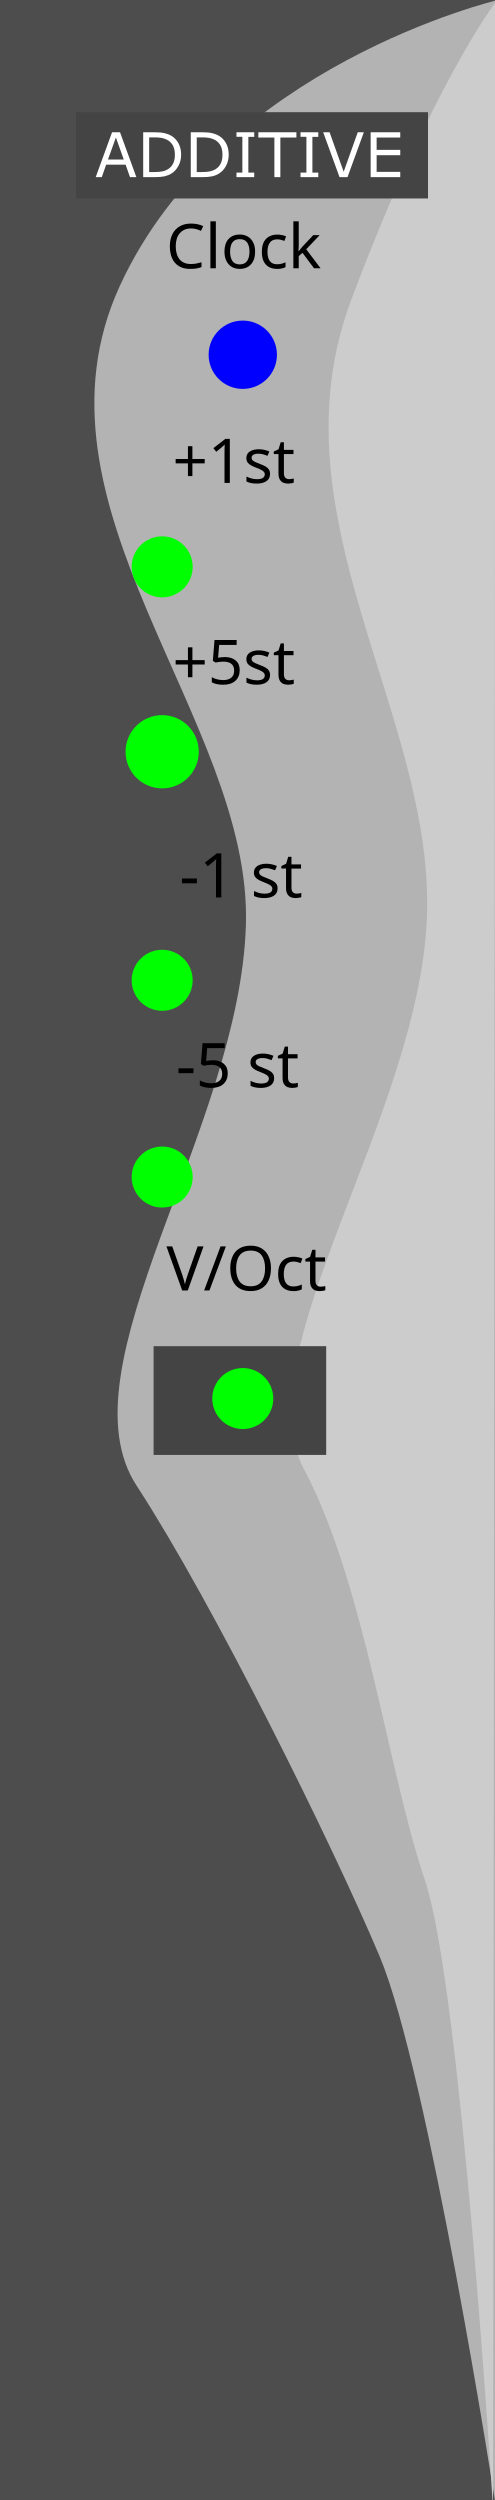
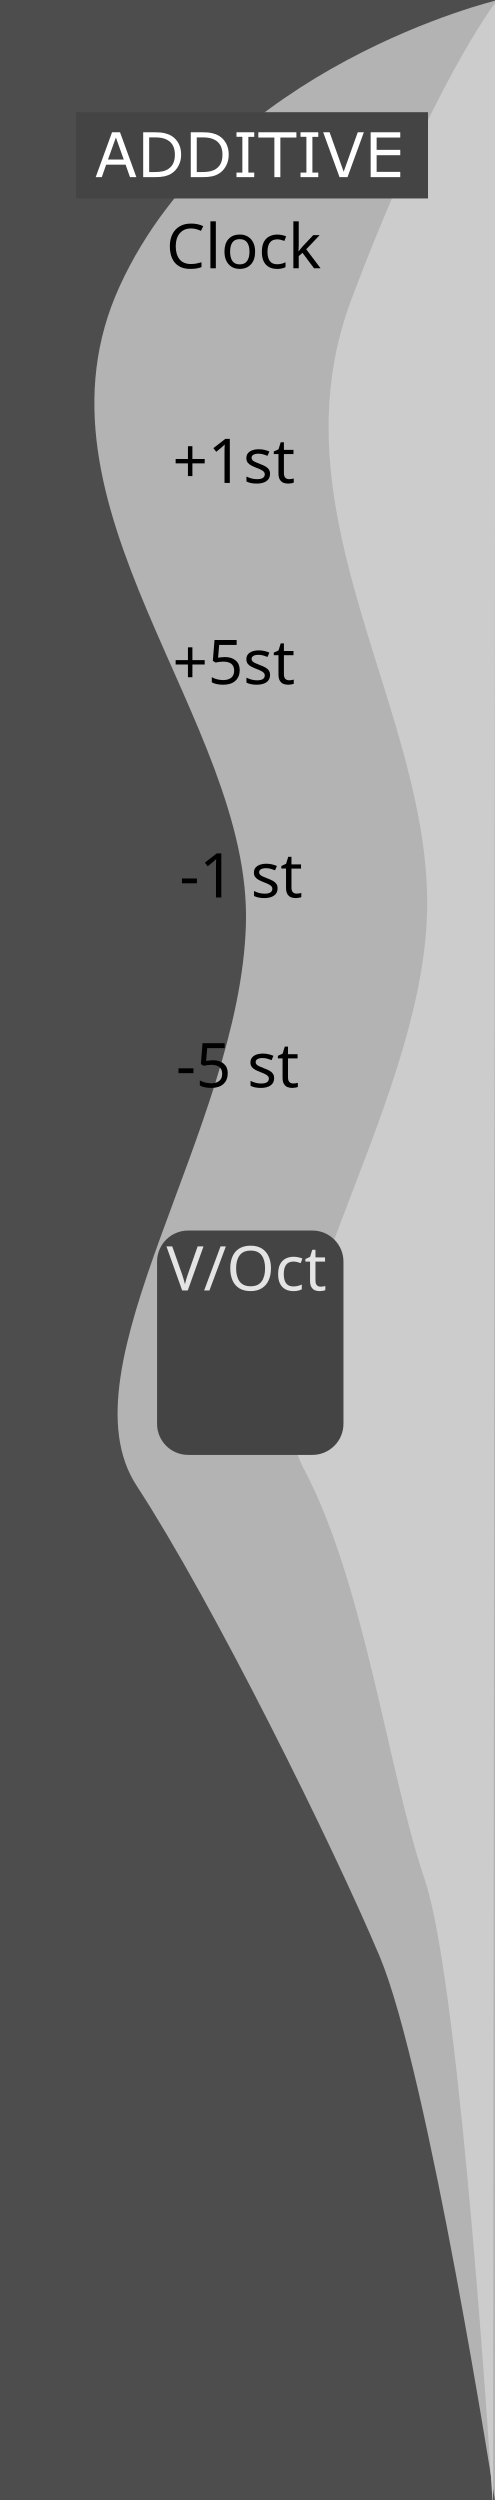
<svg xmlns="http://www.w3.org/2000/svg" width="25.4mm" height="128.5mm" viewBox="0 0 25.4 128.5" version="1.1" id="svg5">
  <defs id="defs2">
    <rect x="13.076" y="5.7" width="69.068" height="21.793" id="rect2" />
  </defs>
  <g id="layer1" style="display:inline">
    <rect style="fill:#4d4d4d;stroke-width:0.265" id="rect1133" width="25.548" height="129.161" x="0" y="0" />
    <path style="fill:#b3b3b3;stroke-width:0.301" d="m 25.591,2.5035323e-6 c 0,0 -14.215,3.349 -19.427,14.684 -5.212,11.335 6.792,22.284 6.476,32.846 -0.316,10.562 -9.565,22.782 -5.617,28.836 3.949,6.054 10.101,18.522 12.487,24.183 2.495,5.918 5.96,28.168 5.96,28.168 z" id="path402-3" />
    <path style="fill:#cccccc;stroke-width:0.265" d="m 25.467,0.125 c 0,0 -3.277,4.259 -7.417,15.299 -4.14,11.04 4.153,21.171 3.902,31.459 -0.251,10.287 -9.477,22.707 -6.341,28.604 3.136,5.896 4.336,15.593 6.218,21.113 1.882,5.52 3.513,32.367 3.513,32.367 z" id="path402" />
    <rect style="display:none;fill:#afafaf;fill-opacity:1;stroke-width:0.265" id="rect1" width="11.918" height="65.738" x="6.775" y="9.284" />
-     <g aria-label="V/Oct" id="text286-8" style="font-size:3.175px;display:inline;stroke-width:0.265" transform="translate(-1.355524,52.90742)">
-       <path d="m 11.816,11.157 -0.81,2.267 h -0.286 L 9.911,11.157 H 10.209 l 0.511,1.454 q 0.051,0.14 0.083,0.264 0.035,0.121 0.06,0.232 0.022,-0.111 0.057,-0.235 0.035,-0.124 0.086,-0.267 l 0.508,-1.448 z" id="path652-8" />
-       <path d="m 12.965,11.157 -0.845,2.267 h -0.273 l 0.845,-2.267 z" id="path654-1" />
-       <path d="m 15.283,12.287 q 0,0.352 -0.121,0.616 -0.117,0.26 -0.352,0.406 -0.232,0.146 -0.572,0.146 -0.352,0 -0.587,-0.146 -0.232,-0.146 -0.346,-0.41 -0.114,-0.264 -0.114,-0.616 0,-0.346 0.114,-0.606 0.114,-0.264 0.346,-0.41 0.235,-0.146 0.591,-0.146 0.34,0 0.572,0.146 0.232,0.143 0.349,0.406 0.121,0.26 0.121,0.613 z m -1.791,0 q 0,0.429 0.181,0.676 0.181,0.244 0.565,0.244 0.384,0 0.562,-0.244 0.181,-0.248 0.181,-0.676 0,-0.429 -0.178,-0.67 -0.178,-0.244 -0.562,-0.244 -0.387,0 -0.568,0.244 -0.181,0.241 -0.181,0.67 z" id="path656-4" />
-       <path d="m 16.429,13.455 q -0.229,0 -0.403,-0.092 -0.175,-0.092 -0.276,-0.286 -0.098,-0.194 -0.098,-0.495 0,-0.314 0.102,-0.511 0.105,-0.197 0.286,-0.289 0.181,-0.092 0.41,-0.092 0.127,0 0.248,0.029 0.124,0.025 0.2,0.064 l -0.086,0.232 q -0.076,-0.029 -0.178,-0.054 -0.102,-0.025 -0.191,-0.025 -0.502,0 -0.502,0.645 0,0.308 0.121,0.473 0.124,0.162 0.365,0.162 0.137,0 0.244,-0.029 0.108,-0.029 0.197,-0.07 v 0.248 q -0.086,0.044 -0.191,0.067 -0.102,0.025 -0.248,0.025 z" id="path658-9" />
-       <path d="m 17.839,13.227 q 0.064,0 0.13,-0.009 0.067,-0.009 0.108,-0.025 v 0.213 q -0.044,0.022 -0.127,0.035 -0.083,0.016 -0.159,0.016 -0.133,0 -0.248,-0.044 -0.111,-0.048 -0.181,-0.162 -0.07,-0.114 -0.07,-0.321 v -0.991 h -0.241 v -0.133 l 0.244,-0.111 0.111,-0.362 h 0.165 v 0.391 h 0.492 v 0.216 h -0.492 v 0.984 q 0,0.156 0.073,0.232 0.076,0.073 0.194,0.073 z" id="path660-4" />
+     <rect style="fill:#444444;fill-opacity:1;stroke-width:0.278" id="rect4" width="9.581" height="11.532" x="8.073" y="63.25" ry="1.597" />
+     <g aria-label="V/Oct" id="text286-8" style="font-size:3.175px;display:inline;stroke-width:0.265;fill:#e4e4e4;fill-opacity:1" transform="translate(-1.355524,52.90742)">
+       <path d="m 11.816,11.157 -0.81,2.267 h -0.286 L 9.911,11.157 H 10.209 l 0.511,1.454 q 0.051,0.14 0.083,0.264 0.035,0.121 0.06,0.232 0.022,-0.111 0.057,-0.235 0.035,-0.124 0.086,-0.267 l 0.508,-1.448 z" id="path652-8" style="fill:#e4e4e4;fill-opacity:1" />
+       <path d="m 12.965,11.157 -0.845,2.267 h -0.273 l 0.845,-2.267 z" id="path654-1" style="fill:#e4e4e4;fill-opacity:1" />
+       <path d="m 15.283,12.287 q 0,0.352 -0.121,0.616 -0.117,0.26 -0.352,0.406 -0.232,0.146 -0.572,0.146 -0.352,0 -0.587,-0.146 -0.232,-0.146 -0.346,-0.41 -0.114,-0.264 -0.114,-0.616 0,-0.346 0.114,-0.606 0.114,-0.264 0.346,-0.41 0.235,-0.146 0.591,-0.146 0.34,0 0.572,0.146 0.232,0.143 0.349,0.406 0.121,0.26 0.121,0.613 z m -1.791,0 q 0,0.429 0.181,0.676 0.181,0.244 0.565,0.244 0.384,0 0.562,-0.244 0.181,-0.248 0.181,-0.676 0,-0.429 -0.178,-0.67 -0.178,-0.244 -0.562,-0.244 -0.387,0 -0.568,0.244 -0.181,0.241 -0.181,0.67 z" id="path656-4" style="fill:#e4e4e4;fill-opacity:1" />
+       <path d="m 16.429,13.455 q -0.229,0 -0.403,-0.092 -0.175,-0.092 -0.276,-0.286 -0.098,-0.194 -0.098,-0.495 0,-0.314 0.102,-0.511 0.105,-0.197 0.286,-0.289 0.181,-0.092 0.41,-0.092 0.127,0 0.248,0.029 0.124,0.025 0.2,0.064 l -0.086,0.232 q -0.076,-0.029 -0.178,-0.054 -0.102,-0.025 -0.191,-0.025 -0.502,0 -0.502,0.645 0,0.308 0.121,0.473 0.124,0.162 0.365,0.162 0.137,0 0.244,-0.029 0.108,-0.029 0.197,-0.07 v 0.248 q -0.086,0.044 -0.191,0.067 -0.102,0.025 -0.248,0.025 z" id="path658-9" style="fill:#e4e4e4;fill-opacity:1" />
+       <path d="m 17.839,13.227 q 0.064,0 0.13,-0.009 0.067,-0.009 0.108,-0.025 v 0.213 q -0.044,0.022 -0.127,0.035 -0.083,0.016 -0.159,0.016 -0.133,0 -0.248,-0.044 -0.111,-0.048 -0.181,-0.162 -0.07,-0.114 -0.07,-0.321 v -0.991 h -0.241 v -0.133 l 0.244,-0.111 0.111,-0.362 h 0.165 v 0.391 h 0.492 v 0.216 h -0.492 v 0.984 q 0,0.156 0.073,0.232 0.076,0.073 0.194,0.073 z" id="path660-4" style="fill:#e4e4e4;fill-opacity:1" />
    </g>
    <g aria-label="+1st" id="text292" style="font-size:3.175px;stroke-width:0.265" transform="translate(-1.543052,-0.01588777)">
      <path d="m 11.432,23.608 h 0.632 v 0.225 h -0.632 v 0.654 h -0.229 v -0.654 h -0.632 v -0.225 h 0.632 v -0.657 h 0.229 z" id="path663" />
      <path d="m 13.356,24.84 h -0.273 v -1.584 q 0,-0.137 0.003,-0.219 0.003,-0.083 0.009,-0.171 -0.051,0.051 -0.095,0.086 -0.041,0.035 -0.102,0.089 l -0.241,0.197 -0.146,-0.187 0.613,-0.476 h 0.232 z" id="path665" />
      <path d="m 15.423,24.37 q 0,0.248 -0.184,0.375 -0.184,0.127 -0.495,0.127 -0.178,0 -0.308,-0.029 -0.127,-0.029 -0.225,-0.079 v -0.254 q 0.102,0.051 0.244,0.095 0.146,0.041 0.295,0.041 0.213,0 0.308,-0.067 0.095,-0.07 0.095,-0.184 0,-0.064 -0.035,-0.114 -0.035,-0.051 -0.127,-0.102 -0.089,-0.051 -0.257,-0.114 -0.165,-0.064 -0.283,-0.127 -0.117,-0.064 -0.181,-0.152 -0.064,-0.089 -0.064,-0.229 0,-0.216 0.175,-0.333 0.178,-0.117 0.464,-0.117 0.156,0 0.289,0.032 0.137,0.032 0.254,0.083 l -0.095,0.222 q -0.108,-0.044 -0.225,-0.076 -0.117,-0.032 -0.241,-0.032 -0.171,0 -0.264,0.057 -0.089,0.054 -0.089,0.149 0,0.073 0.041,0.121 0.041,0.048 0.137,0.095 0.098,0.048 0.26,0.108 0.162,0.06 0.276,0.124 0.114,0.064 0.175,0.156 0.06,0.089 0.06,0.225 z" id="path667" />
      <path d="m 16.404,24.643 q 0.064,0 0.13,-0.009 0.067,-0.009 0.108,-0.025 v 0.213 q -0.044,0.022 -0.127,0.035 -0.083,0.016 -0.159,0.016 -0.133,0 -0.248,-0.044 -0.111,-0.048 -0.181,-0.162 -0.07,-0.114 -0.07,-0.321 v -0.991 h -0.241 v -0.133 l 0.244,-0.111 0.111,-0.362 h 0.165 v 0.391 h 0.492 v 0.216 h -0.492 v 0.984 q 0,0.156 0.073,0.232 0.076,0.073 0.194,0.073 z" id="path669" />
    </g>
    <g aria-label="+5st" id="text296" style="font-size:3.175px;stroke-width:0.265" transform="translate(-2.04487,0.2862405)">
      <path d="m 11.934,33.644 h 0.632 v 0.225 H 11.934 v 0.654 h -0.229 v -0.654 h -0.632 v -0.225 h 0.632 v -0.657 h 0.229 z" id="path672" />
      <path d="m 13.604,33.486 q 0.346,0 0.552,0.175 0.21,0.175 0.21,0.492 0,0.352 -0.225,0.556 -0.222,0.2 -0.622,0.2 -0.178,0 -0.33,-0.032 -0.152,-0.032 -0.257,-0.092 v -0.264 q 0.114,0.07 0.276,0.111 0.165,0.038 0.314,0.038 0.251,0 0.403,-0.117 0.156,-0.121 0.156,-0.371 0,-0.222 -0.137,-0.34 -0.137,-0.121 -0.432,-0.121 -0.089,0 -0.203,0.016 -0.114,0.016 -0.184,0.032 l -0.14,-0.089 0.086,-1.07 h 1.137 v 0.254 h -0.899 l -0.054,0.657 q 0.054,-0.009 0.146,-0.022 0.092,-0.013 0.203,-0.013 z" id="path674" />
      <path d="m 15.925,34.406 q 0,0.248 -0.184,0.375 -0.184,0.127 -0.495,0.127 -0.178,0 -0.308,-0.029 -0.127,-0.029 -0.225,-0.079 v -0.254 q 0.102,0.051 0.244,0.095 0.146,0.041 0.295,0.041 0.213,0 0.308,-0.067 0.095,-0.07 0.095,-0.184 0,-0.064 -0.035,-0.114 -0.035,-0.051 -0.127,-0.102 -0.089,-0.051 -0.257,-0.114 -0.165,-0.064 -0.283,-0.127 -0.117,-0.064 -0.181,-0.152 -0.064,-0.089 -0.064,-0.229 0,-0.216 0.175,-0.333 0.178,-0.117 0.464,-0.117 0.156,0 0.289,0.032 0.137,0.032 0.254,0.083 l -0.095,0.222 q -0.108,-0.044 -0.225,-0.076 -0.117,-0.032 -0.241,-0.032 -0.171,0 -0.264,0.057 -0.089,0.054 -0.089,0.149 0,0.073 0.041,0.121 0.041,0.048 0.137,0.095 0.098,0.048 0.26,0.108 0.162,0.06 0.276,0.124 0.114,0.064 0.175,0.156 0.06,0.089 0.06,0.225 z" id="path676" />
      <path d="m 16.906,34.679 q 0.064,0 0.13,-0.009 0.067,-0.009 0.108,-0.025 v 0.213 q -0.044,0.022 -0.127,0.035 -0.083,0.016 -0.159,0.016 -0.133,0 -0.248,-0.044 -0.111,-0.048 -0.181,-0.162 -0.07,-0.114 -0.07,-0.321 v -0.991 h -0.241 v -0.133 l 0.244,-0.111 0.111,-0.362 h 0.165 v 0.391 h 0.492 v 0.216 h -0.492 v 0.984 q 0,0.156 0.073,0.232 0.076,0.073 0.194,0.073 z" id="path678" />
    </g>
    <g aria-label="Clock" id="text832-8" style="font-size:3.175px;display:inline;stroke-width:0.265" transform="translate(-1.122416,-48.43531)">
      <path d="m 10.94,60.178 q -0.365,0 -0.575,0.244 -0.21,0.244 -0.21,0.67 0,0.422 0.194,0.67 0.197,0.244 0.587,0.244 0.146,0 0.279,-0.025 0.133,-0.025 0.264,-0.064 v 0.248 q -0.127,0.048 -0.264,0.07 -0.133,0.022 -0.321,0.022 -0.346,0 -0.578,-0.143 -0.232,-0.143 -0.349,-0.406 -0.114,-0.264 -0.114,-0.619 0,-0.343 0.124,-0.603 0.127,-0.264 0.371,-0.41 0.244,-0.149 0.594,-0.149 0.359,0 0.625,0.133 l -0.114,0.241 q -0.105,-0.048 -0.235,-0.086 -0.127,-0.038 -0.279,-0.038 z" id="path836-6" />
      <path d="m 12.216,62.225 h -0.279 v -2.413 h 0.279 z" id="path838-9" />
      <path d="m 14.235,61.371 q 0,0.422 -0.216,0.654 -0.213,0.232 -0.578,0.232 -0.225,0 -0.403,-0.102 -0.175,-0.105 -0.276,-0.302 -0.102,-0.2 -0.102,-0.483 0,-0.422 0.21,-0.651 0.213,-0.229 0.581,-0.229 0.229,0 0.406,0.105 0.178,0.102 0.276,0.298 0.102,0.194 0.102,0.476 z m -1.286,0 q 0,0.302 0.117,0.479 0.121,0.175 0.381,0.175 0.257,0 0.378,-0.175 0.121,-0.178 0.121,-0.479 0,-0.302 -0.121,-0.473 -0.121,-0.171 -0.381,-0.171 -0.26,0 -0.378,0.171 -0.117,0.171 -0.117,0.473 z" id="path840-7" />
      <path d="m 15.359,62.257 q -0.229,0 -0.403,-0.092 -0.175,-0.092 -0.276,-0.286 -0.098,-0.194 -0.098,-0.495 0,-0.314 0.102,-0.511 0.105,-0.197 0.286,-0.289 0.181,-0.092 0.41,-0.092 0.127,0 0.248,0.029 0.124,0.025 0.2,0.064 l -0.086,0.232 q -0.076,-0.029 -0.178,-0.054 -0.102,-0.025 -0.191,-0.025 -0.502,0 -0.502,0.645 0,0.308 0.121,0.473 0.124,0.162 0.365,0.162 0.137,0 0.244,-0.029 0.108,-0.029 0.197,-0.07 v 0.248 q -0.086,0.044 -0.191,0.067 -0.102,0.025 -0.248,0.025 z" id="path842-0" />
      <path d="m 16.477,59.812 v 1.26 q 0,0.051 -0.006,0.133 -0.003,0.083 -0.006,0.143 h 0.013 q 0.019,-0.025 0.057,-0.073 0.038,-0.048 0.076,-0.095 0.041,-0.051 0.07,-0.083 l 0.543,-0.575 h 0.327 l -0.689,0.727 0.737,0.975 h -0.337 l -0.591,-0.794 -0.194,0.168 v 0.625 h -0.276 v -2.413 z" id="path844-6" />
    </g>
    <g aria-label="-1 st" id="text1397" style="font-size:3.175px;stroke-width:0.265">
      <path d="m 9.353,45.402 v -0.248 h 0.768 v 0.248 z" id="path1449" />
      <path d="m 11.375,46.129 h -0.273 v -1.584 q 0,-0.137 0.003,-0.219 0.003,-0.083 0.009,-0.171 -0.051,0.051 -0.095,0.086 -0.041,0.035 -0.102,0.089 l -0.241,0.197 -0.146,-0.187 0.613,-0.476 h 0.232 z" id="path1451" />
      <path d="m 14.268,45.659 q 0,0.248 -0.184,0.375 -0.184,0.127 -0.495,0.127 -0.178,0 -0.308,-0.029 -0.127,-0.029 -0.225,-0.079 v -0.254 q 0.102,0.051 0.244,0.095 0.146,0.041 0.295,0.041 0.213,0 0.308,-0.067 0.095,-0.07 0.095,-0.184 0,-0.064 -0.035,-0.114 -0.035,-0.051 -0.127,-0.102 -0.089,-0.051 -0.257,-0.114 -0.165,-0.064 -0.283,-0.127 -0.117,-0.064 -0.181,-0.152 -0.064,-0.089 -0.064,-0.229 0,-0.216 0.175,-0.333 0.178,-0.117 0.464,-0.117 0.156,0 0.289,0.032 0.137,0.032 0.254,0.083 l -0.095,0.222 q -0.108,-0.044 -0.225,-0.076 -0.117,-0.032 -0.241,-0.032 -0.171,0 -0.264,0.057 -0.089,0.054 -0.089,0.149 0,0.073 0.041,0.121 0.041,0.048 0.137,0.095 0.098,0.048 0.26,0.108 0.162,0.06 0.276,0.124 0.114,0.064 0.175,0.156 0.06,0.089 0.06,0.225 z" id="path1453" />
      <path d="m 15.249,45.932 q 0.064,0 0.13,-0.009 0.067,-0.009 0.108,-0.025 v 0.213 q -0.044,0.022 -0.127,0.035 -0.083,0.016 -0.159,0.016 -0.133,0 -0.248,-0.044 -0.111,-0.048 -0.181,-0.162 -0.07,-0.114 -0.07,-0.321 v -0.991 h -0.241 v -0.133 l 0.244,-0.111 0.111,-0.362 h 0.165 v 0.391 h 0.492 v 0.216 h -0.492 v 0.984 q 0,0.156 0.073,0.232 0.076,0.073 0.194,0.073 z" id="path1455" />
    </g>
    <g aria-label="-5 st" id="text1401" style="font-size:3.175px;stroke-width:0.265">
      <path d="m 9.175,55.16 v -0.248 h 0.768 v 0.248 z" id="path1440" />
      <path d="m 10.944,54.496 q 0.346,0 0.552,0.175 0.21,0.175 0.21,0.492 0,0.352 -0.225,0.556 -0.222,0.2 -0.622,0.2 -0.178,0 -0.33,-0.032 -0.152,-0.032 -0.257,-0.092 V 55.532 q 0.114,0.07 0.276,0.111 0.165,0.038 0.314,0.038 0.251,0 0.403,-0.117 0.156,-0.121 0.156,-0.371 0,-0.222 -0.137,-0.34 -0.137,-0.121 -0.432,-0.121 -0.089,0 -0.203,0.016 -0.114,0.016 -0.184,0.032 l -0.14,-0.089 0.086,-1.07 h 1.137 v 0.254 h -0.899 l -0.054,0.657 q 0.054,-0.009 0.146,-0.022 0.092,-0.013 0.203,-0.013 z" id="path1442" />
      <path d="m 14.09,55.417 q 0,0.248 -0.184,0.375 -0.184,0.127 -0.495,0.127 -0.178,0 -0.308,-0.029 -0.127,-0.029 -0.225,-0.079 v -0.254 q 0.102,0.051 0.244,0.095 0.146,0.041 0.295,0.041 0.213,0 0.308,-0.067 0.095,-0.07 0.095,-0.184 0,-0.064 -0.035,-0.114 -0.035,-0.051 -0.127,-0.102 -0.089,-0.051 -0.257,-0.114 -0.165,-0.064 -0.283,-0.127 -0.117,-0.064 -0.181,-0.152 -0.064,-0.089 -0.064,-0.229 0,-0.216 0.175,-0.333 0.178,-0.117 0.464,-0.117 0.156,0 0.289,0.032 0.137,0.032 0.254,0.083 l -0.095,0.222 q -0.108,-0.044 -0.225,-0.076 -0.117,-0.032 -0.241,-0.032 -0.171,0 -0.264,0.057 -0.089,0.054 -0.089,0.149 0,0.073 0.041,0.121 0.041,0.048 0.137,0.095 0.098,0.048 0.26,0.108 0.162,0.06 0.276,0.124 0.114,0.064 0.175,0.156 0.06,0.089 0.06,0.225 z" id="path1444" />
      <path d="m 15.071,55.69 q 0.064,0 0.13,-0.009 0.067,-0.009 0.108,-0.025 v 0.213 q -0.044,0.022 -0.127,0.035 -0.083,0.016 -0.159,0.016 -0.133,0 -0.248,-0.044 -0.111,-0.048 -0.181,-0.162 -0.07,-0.114 -0.07,-0.321 v -0.991 h -0.241 v -0.133 l 0.244,-0.111 0.111,-0.362 h 0.165 v 0.39 h 0.492 v 0.216 h -0.492 v 0.984 q 0,0.156 0.073,0.232 0.076,0.073 0.194,0.073 z" id="path1446" />
    </g>
    <rect style="fill:#444444;fill-opacity:1;stroke-width:0.265" id="rect3" width="18.097" height="4.435" x="3.903" y="5.766" />
    <path d="M 7.009,9.106 H 6.682 L 6.456,8.463 H 5.457 L 5.231,9.106 H 4.919 L 5.76,6.798 H 6.169 Z M 6.361,8.199 5.957,7.066 5.55,8.199 Z M 9.31,7.954 q 0,0.315 -0.138,0.571 Q 9.035,8.781 8.808,8.922 8.649,9.019 8.454,9.063 8.26,9.106 7.942,9.106 H 7.36 V 6.798 h 0.577 q 0.338,0 0.536,0.05 0.2,0.048 0.338,0.133 0.236,0.147 0.367,0.392 0.132,0.245 0.132,0.581 z m -0.321,-0.005 q 0,-0.271 -0.095,-0.457 Q 8.8,7.306 8.612,7.199 8.476,7.122 8.322,7.092 8.169,7.061 7.955,7.061 H 7.667 V 8.843 h 0.288 q 0.222,0 0.386,-0.033 Q 8.507,8.778 8.645,8.689 8.817,8.579 8.902,8.399 8.989,8.219 8.989,7.95 Z m 2.767,0.005 q 0,0.315 -0.138,0.571 -0.136,0.256 -0.364,0.397 -0.158,0.098 -0.353,0.141 -0.194,0.043 -0.512,0.043 h -0.583 v -2.308 h 0.577 q 0.338,0 0.536,0.05 0.2,0.048 0.338,0.133 0.236,0.147 0.367,0.392 0.132,0.245 0.132,0.581 z m -0.321,-0.005 q 0,-0.271 -0.095,-0.457 Q 11.246,7.306 11.059,7.199 10.922,7.122 10.769,7.092 10.615,7.061 10.401,7.061 H 10.113 V 8.843 h 0.288 q 0.222,0 0.386,-0.033 0.166,-0.033 0.304,-0.121 0.172,-0.11 0.257,-0.29 0.087,-0.18 0.087,-0.45 z m 1.631,1.157 H 12.155 V 8.871 h 0.302 V 7.033 H 12.155 V 6.798 h 0.912 v 0.236 h -0.302 v 1.837 h 0.302 z m 2.169,-2.036 H 14.41 V 9.106 H 14.103 V 7.071 H 13.279 V 6.798 h 1.956 z m 1.124,2.036 H 15.447 V 8.871 h 0.302 V 7.033 H 15.447 V 6.798 h 0.912 v 0.236 h -0.302 v 1.837 h 0.302 z M 18.702,6.798 17.861,9.106 H 17.452 L 16.612,6.798 h 0.329 l 0.724,2.031 0.724,-2.031 z m 1.871,2.308 H 19.052 V 6.798 h 1.521 v 0.273 h -1.214 v 0.633 h 1.214 v 0.273 h -1.214 v 0.857 h 1.214 z" id="text1" style="white-space:pre;fill:#ffffff;stroke-width:0.265" aria-label="ADDITIVE" />
-     <rect style="fill:#444444;fill-opacity:1;stroke-width:0.265" id="rect4" width="8.871" height="5.589" x="7.895" y="69.194" />
  </g>
-   <g id="layer2" style="display:inline">
+   <g id="layer2" style="display:none">
    <circle style="fill:#00ff00;stroke-width:0.265" id="path118-8" cx="12.479" cy="71.885" r="1.568" />
    <circle style="fill:#0000ff;stroke-width:0.265" id="path116" cx="12.479" cy="18.234" r="1.756" />
    <circle style="fill:#00ff00;stroke-width:0.265" id="path118" cx="8.335" cy="29.136" r="1.568" />
    <circle style="fill:#00ff00;stroke-width:0.265" id="path120" cx="8.335" cy="38.64" r="1.882" />
    <circle style="display:inline;fill:#00ff00;stroke-width:0.265" id="path118-7" cx="8.335" cy="50.387" r="1.568" />
    <circle style="display:inline;fill:#00ff00;stroke-width:0.265" id="path118-3" cx="8.335" cy="60.5" r="1.568" />
  </g>
</svg>
